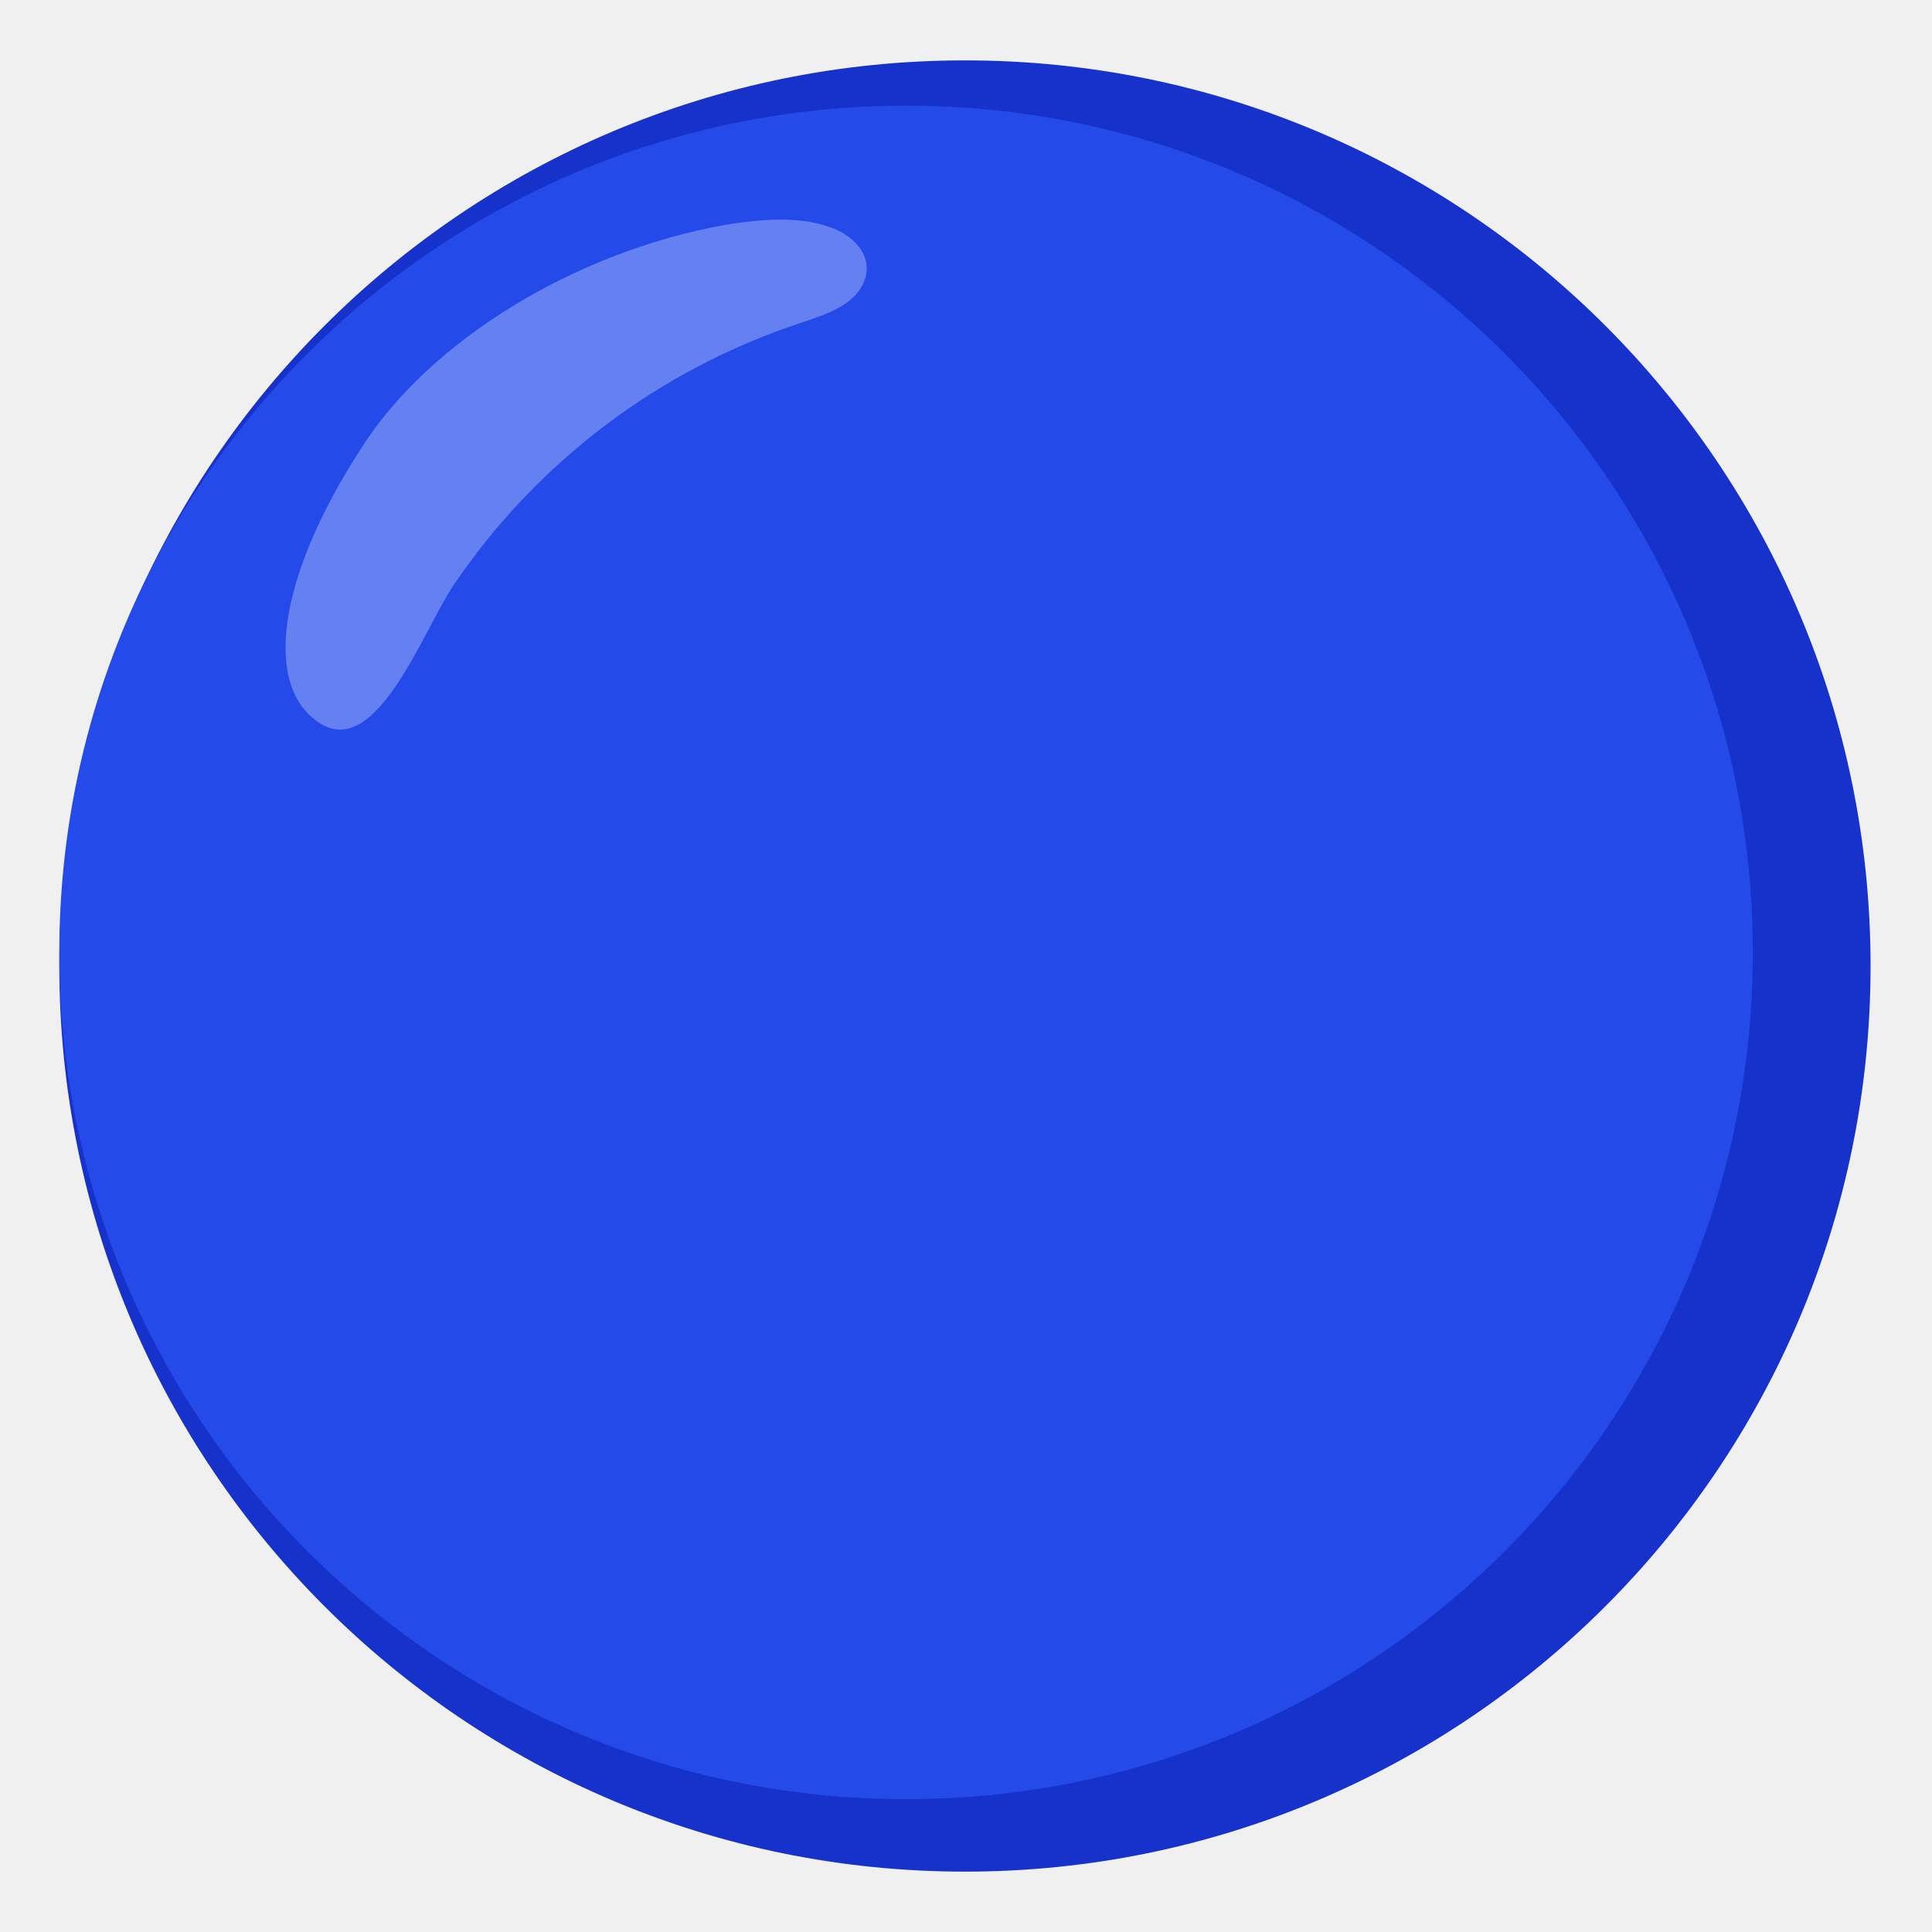
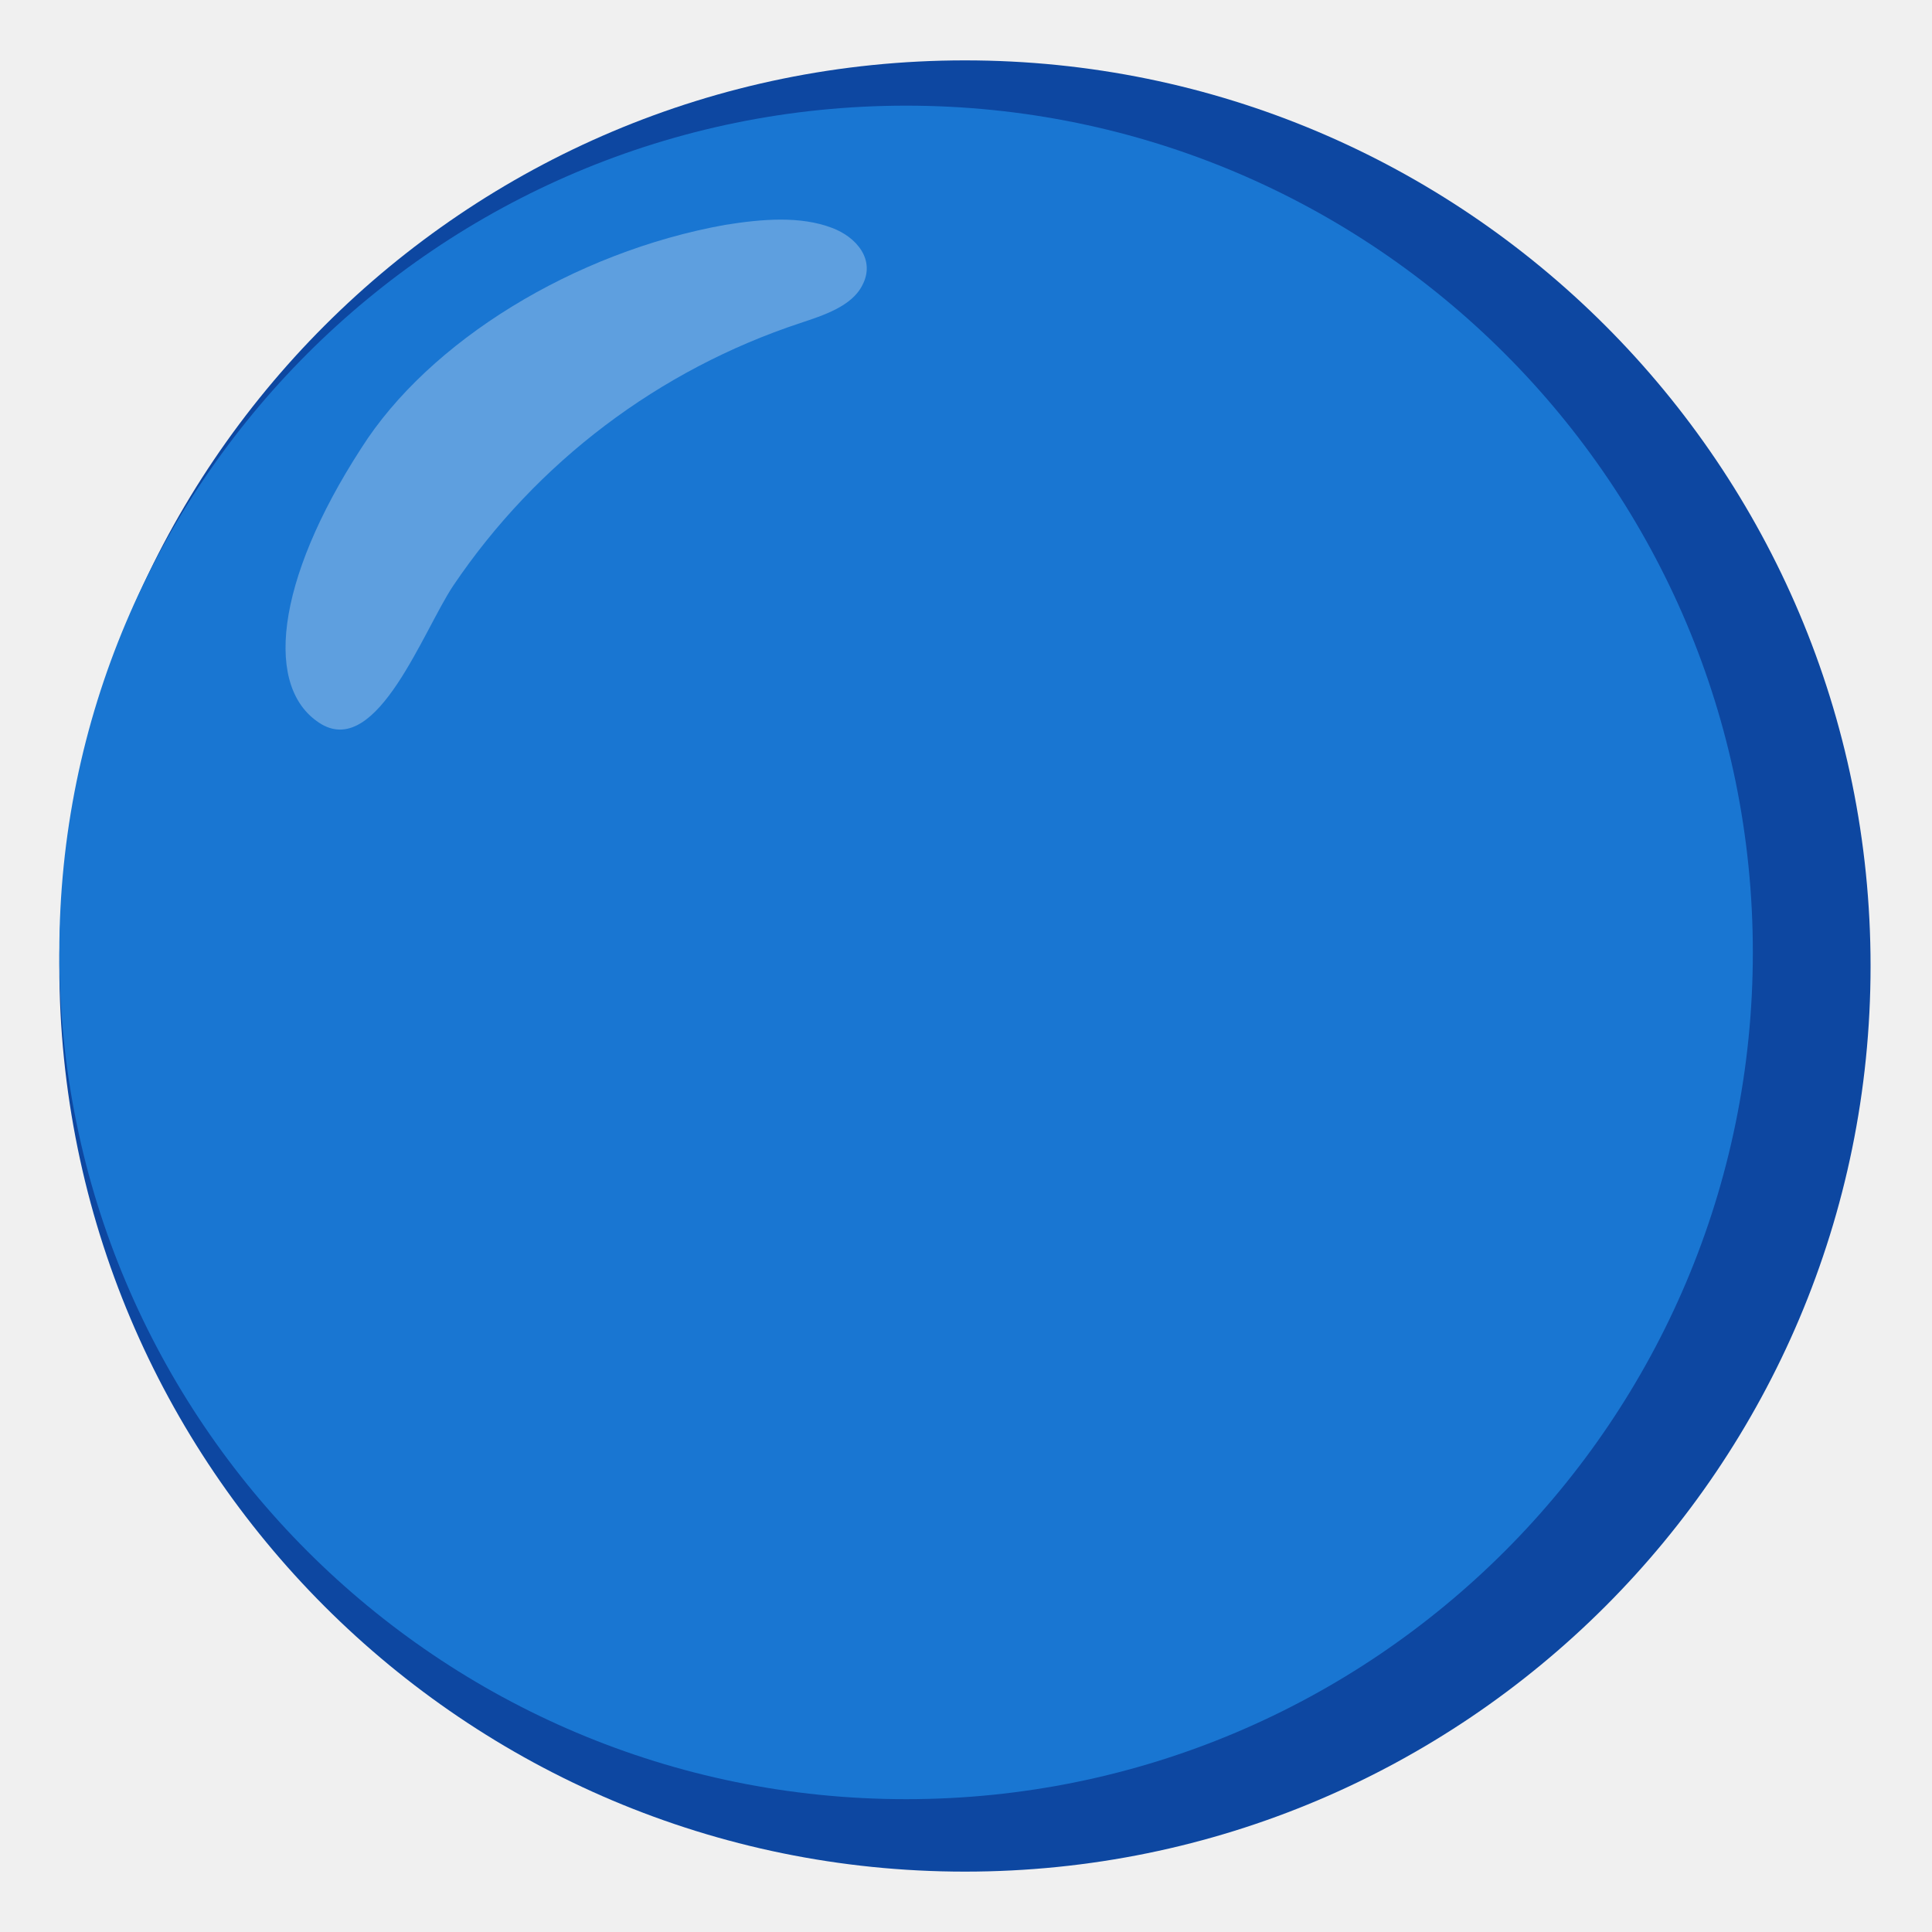
<svg xmlns="http://www.w3.org/2000/svg" version="1.1" id="Layer_1" x="0px" y="0px" viewBox="0 0 128 128" style="enable-background:new 0 0 128 128;" xml:space="preserve">
  <g>
-     <circle style="fill:#1632CB;" cx="63.93" cy="64" r="60" />
-     <circle style="fill:#244AEA;" cx="60.03" cy="63.1" r="56.1" />
+     <circle style="fill:#0D47A1;" cx="63.93" cy="64" r="60" />
+     <circle style="fill:#1976D2;" cx="60.03" cy="63.1" r="56.1" />
  </g>
  <path style="opacity:0.3;fill:#FFFFFF;" d="M23.93,29.7c4.5-7.1,14.1-13,24.1-14.8c2.5-0.4,5-0.6,7.1,0.2c1.6,0.6,2.9,2.1,2,3.8  c-0.7,1.4-2.6,2-4.1,2.5c-9.38,3.1-17.47,9.21-23,17.4c-2,3-5,11.3-8.7,9.2C17.43,45.7,18.23,38.5,23.93,29.7z" />
</svg>
